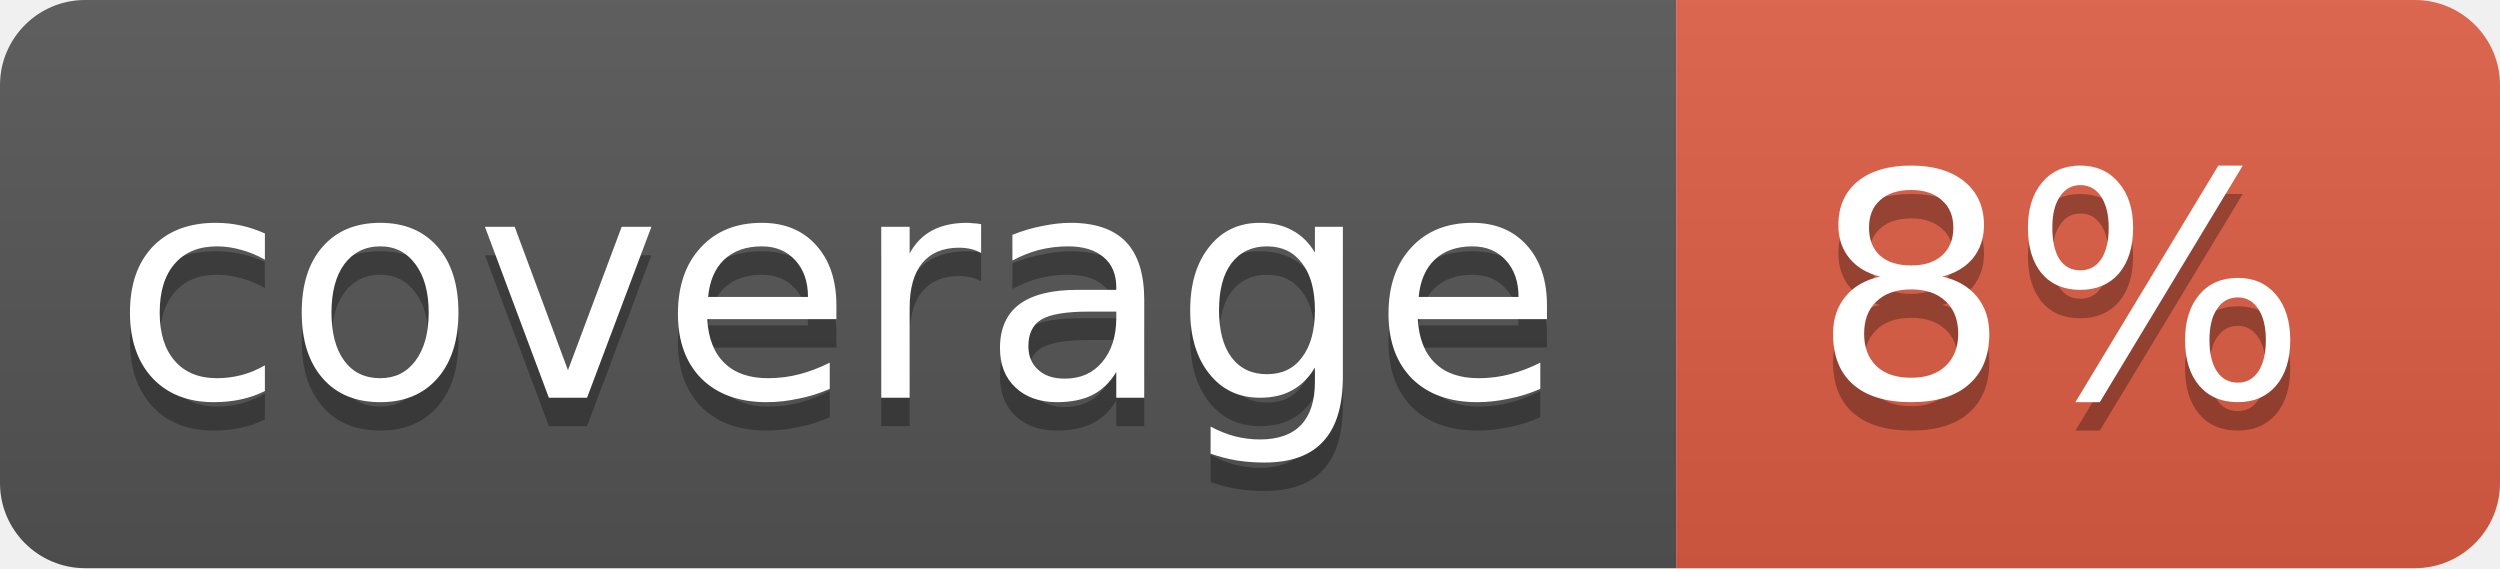
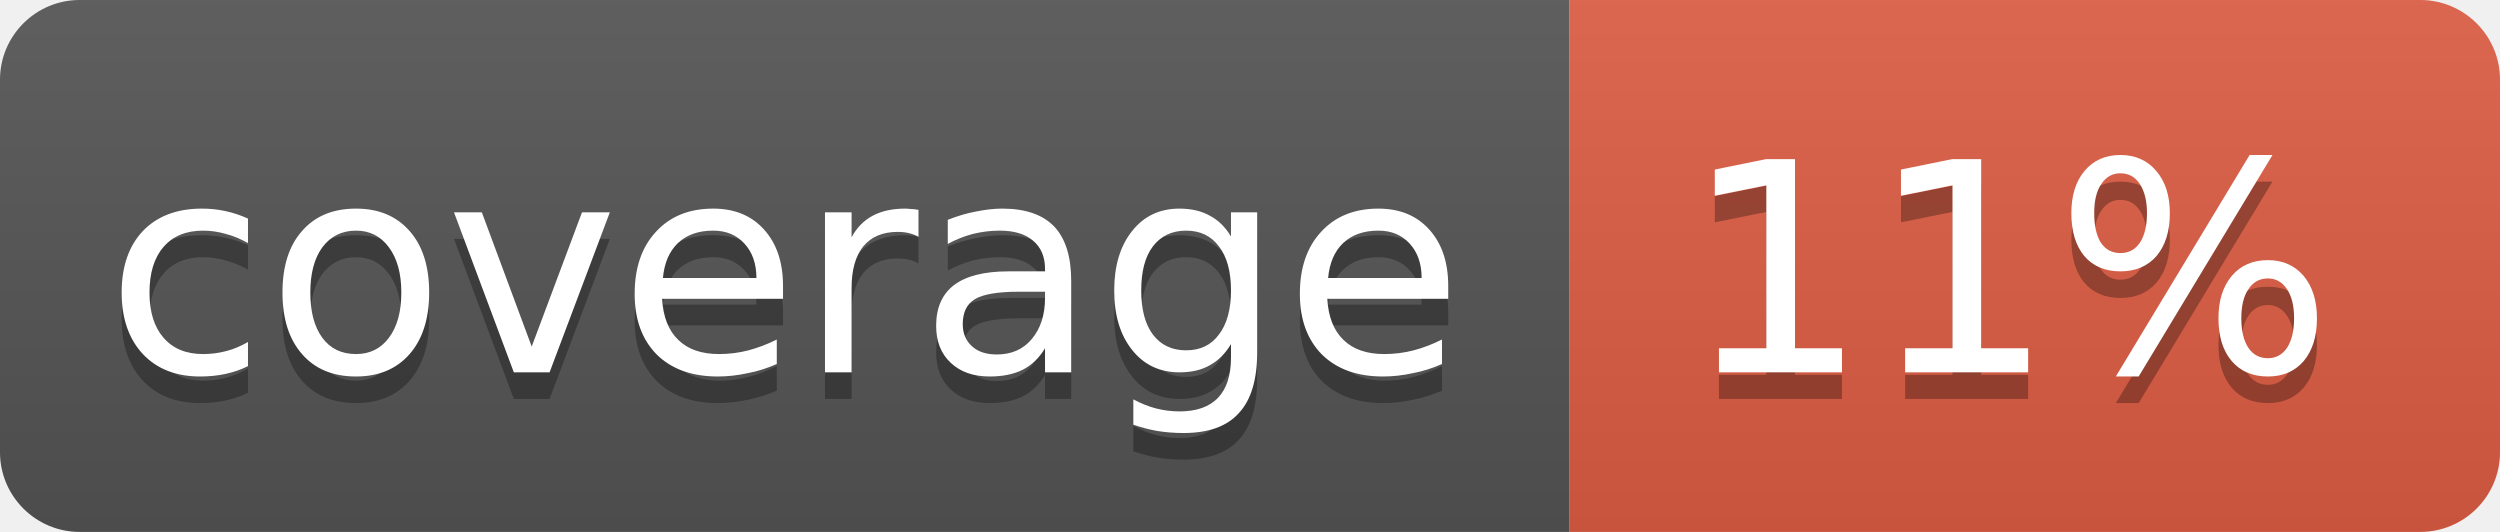
- <svg xmlns="http://www.w3.org/2000/svg" width="88" height="20">
+ <svg xmlns="http://www.w3.org/2000/svg" width="94" height="20">
  <linearGradient id="b" x2="0" y2="100%">
    <stop offset="0" stop-color="#bbb" stop-opacity=".1" />
    <stop offset="1" stop-opacity=".1" />
  </linearGradient>
  <clipPath id="a">
-     <rect width="88" height="20" rx="3" fill="#fff" />
+     <rect width="94" height="20" rx="3" fill="#fff" />
  </clipPath>
  <g clip-path="url(#a)">
    <path fill="#555" d="M0 0h59v20H0z" />
-     <path fill="#e05d44" d="M59 0h29v20H59z" />
-     <path fill="url(#b)" d="M0 0h88v20H0z" />
+     <path fill="#e05d44" d="M59 0h35v20H59z" />
+     <path fill="url(#b)" d="M0 0h94v20H0z" />
  </g>
  <g fill="#fff" text-anchor="middle" font-family="DejaVu Sans,Verdana,Geneva,sans-serif" font-size="11">
    <text x="29.5" y="15" fill="#010101" fill-opacity=".3">coverage</text>
    <text x="29.5" y="14">coverage</text>
-     <text x="72.5" y="15" fill="#010101" fill-opacity=".3">8%</text>
-     <text x="72.5" y="14">8%</text>
+     <text x="75.5" y="15" fill="#010101" fill-opacity=".3">11%</text>
+     <text x="75.5" y="14">11%</text>
  </g>
</svg>
